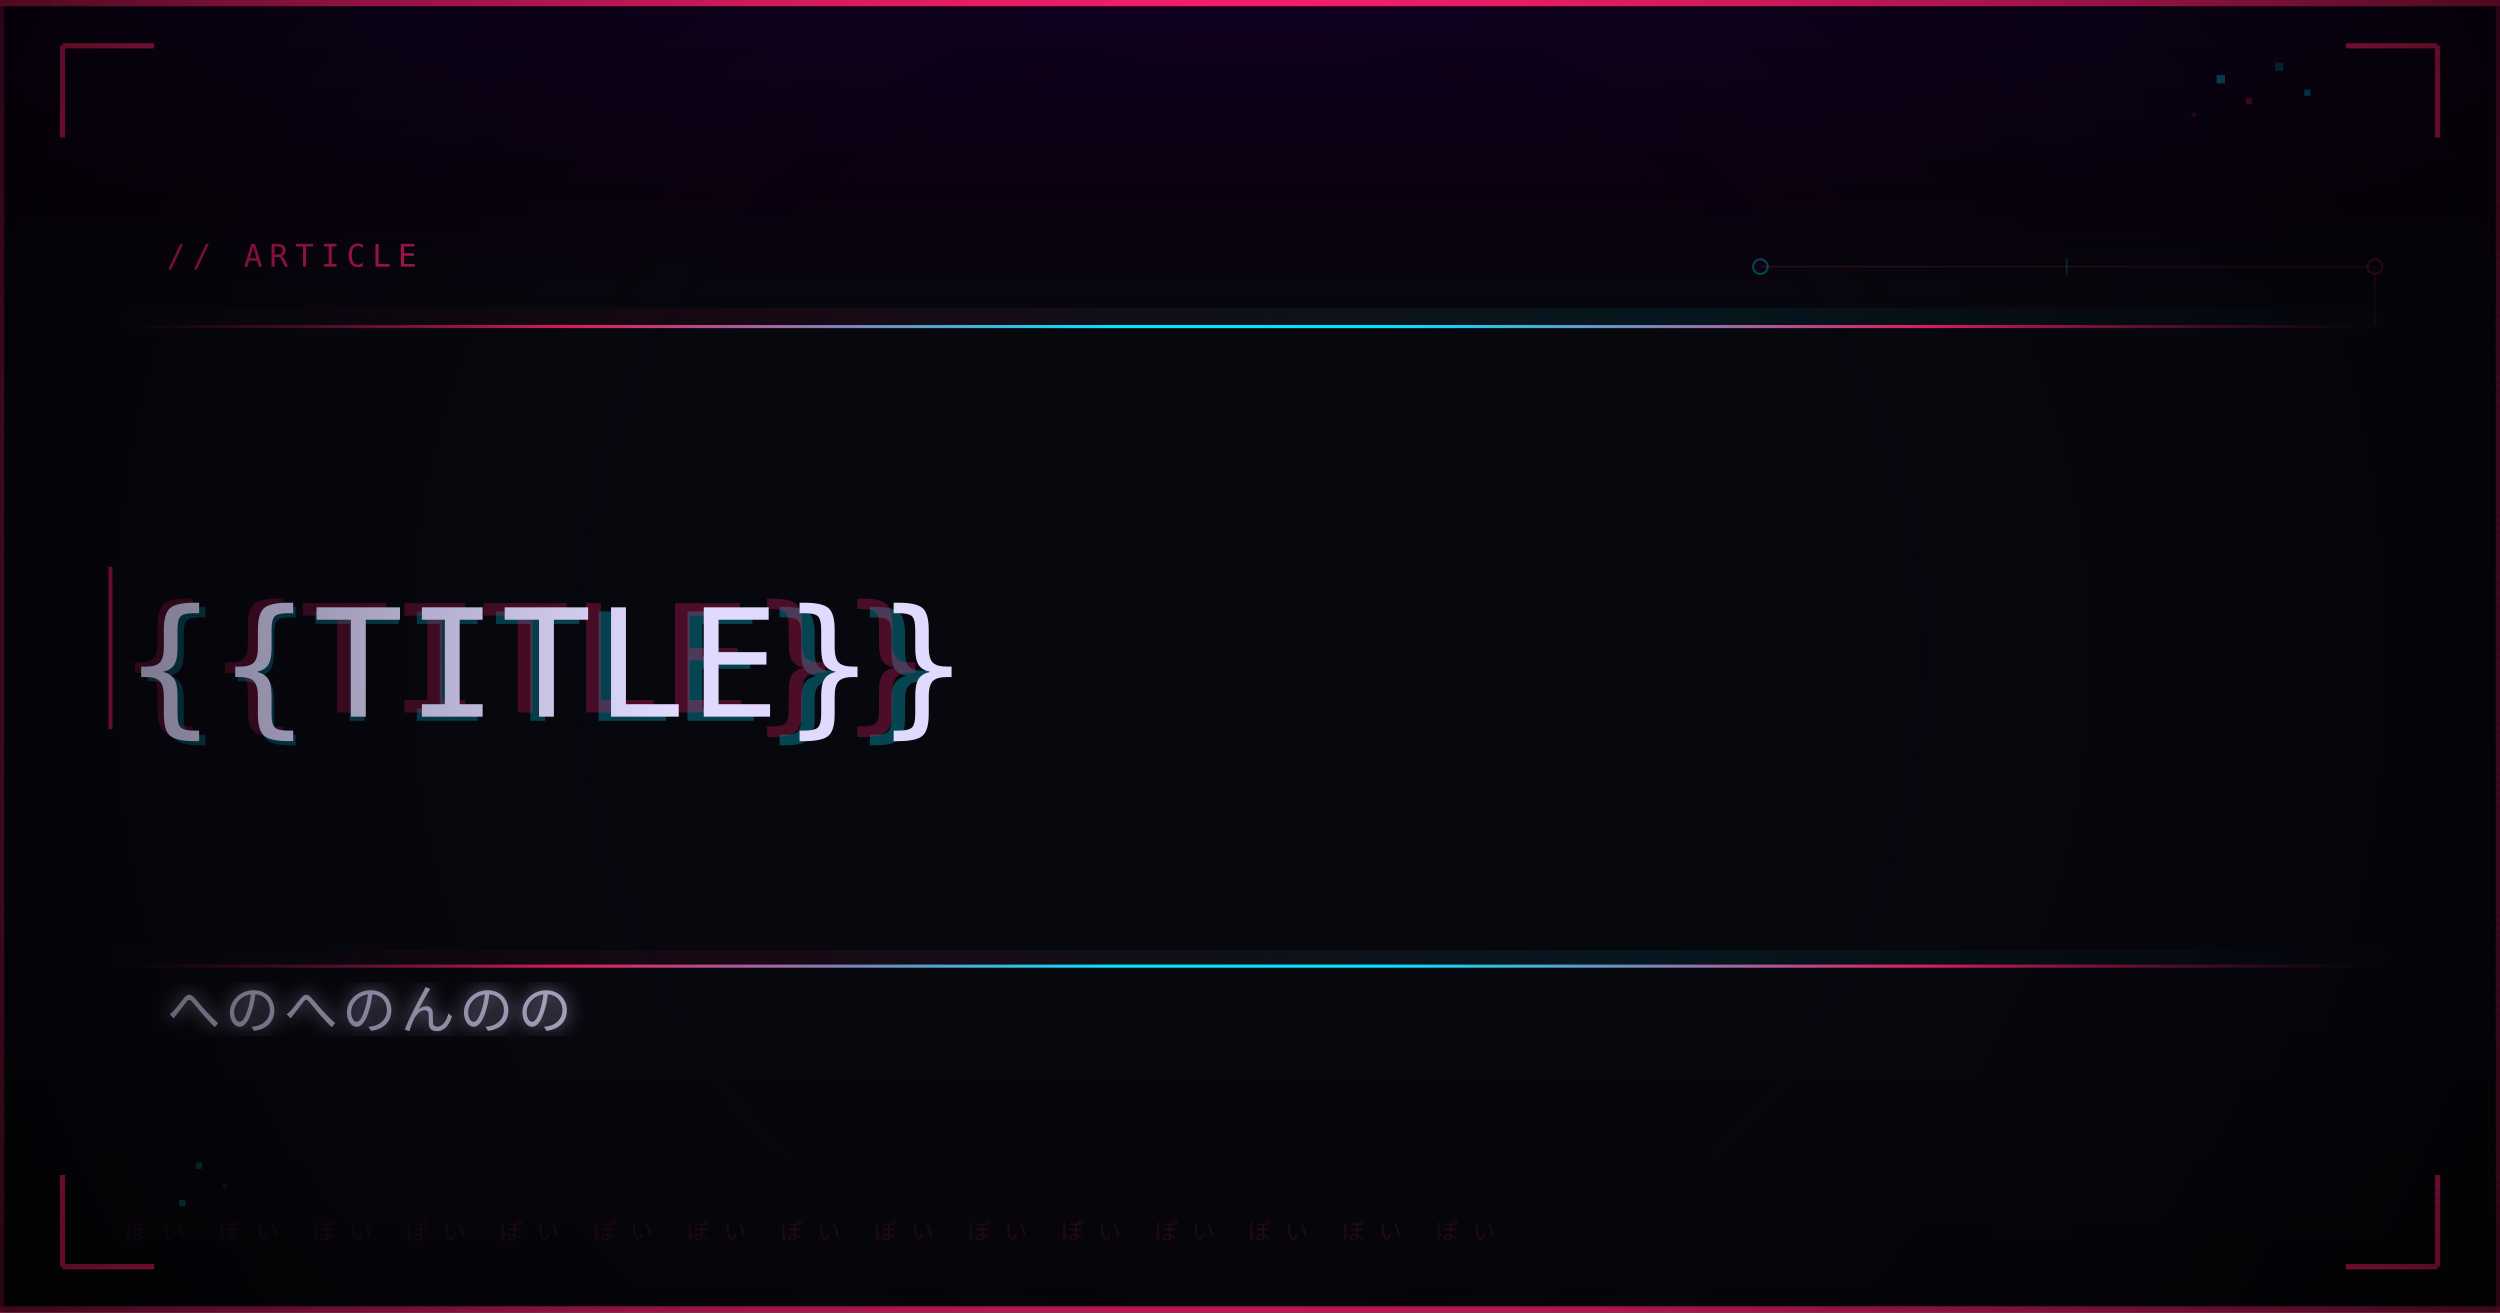
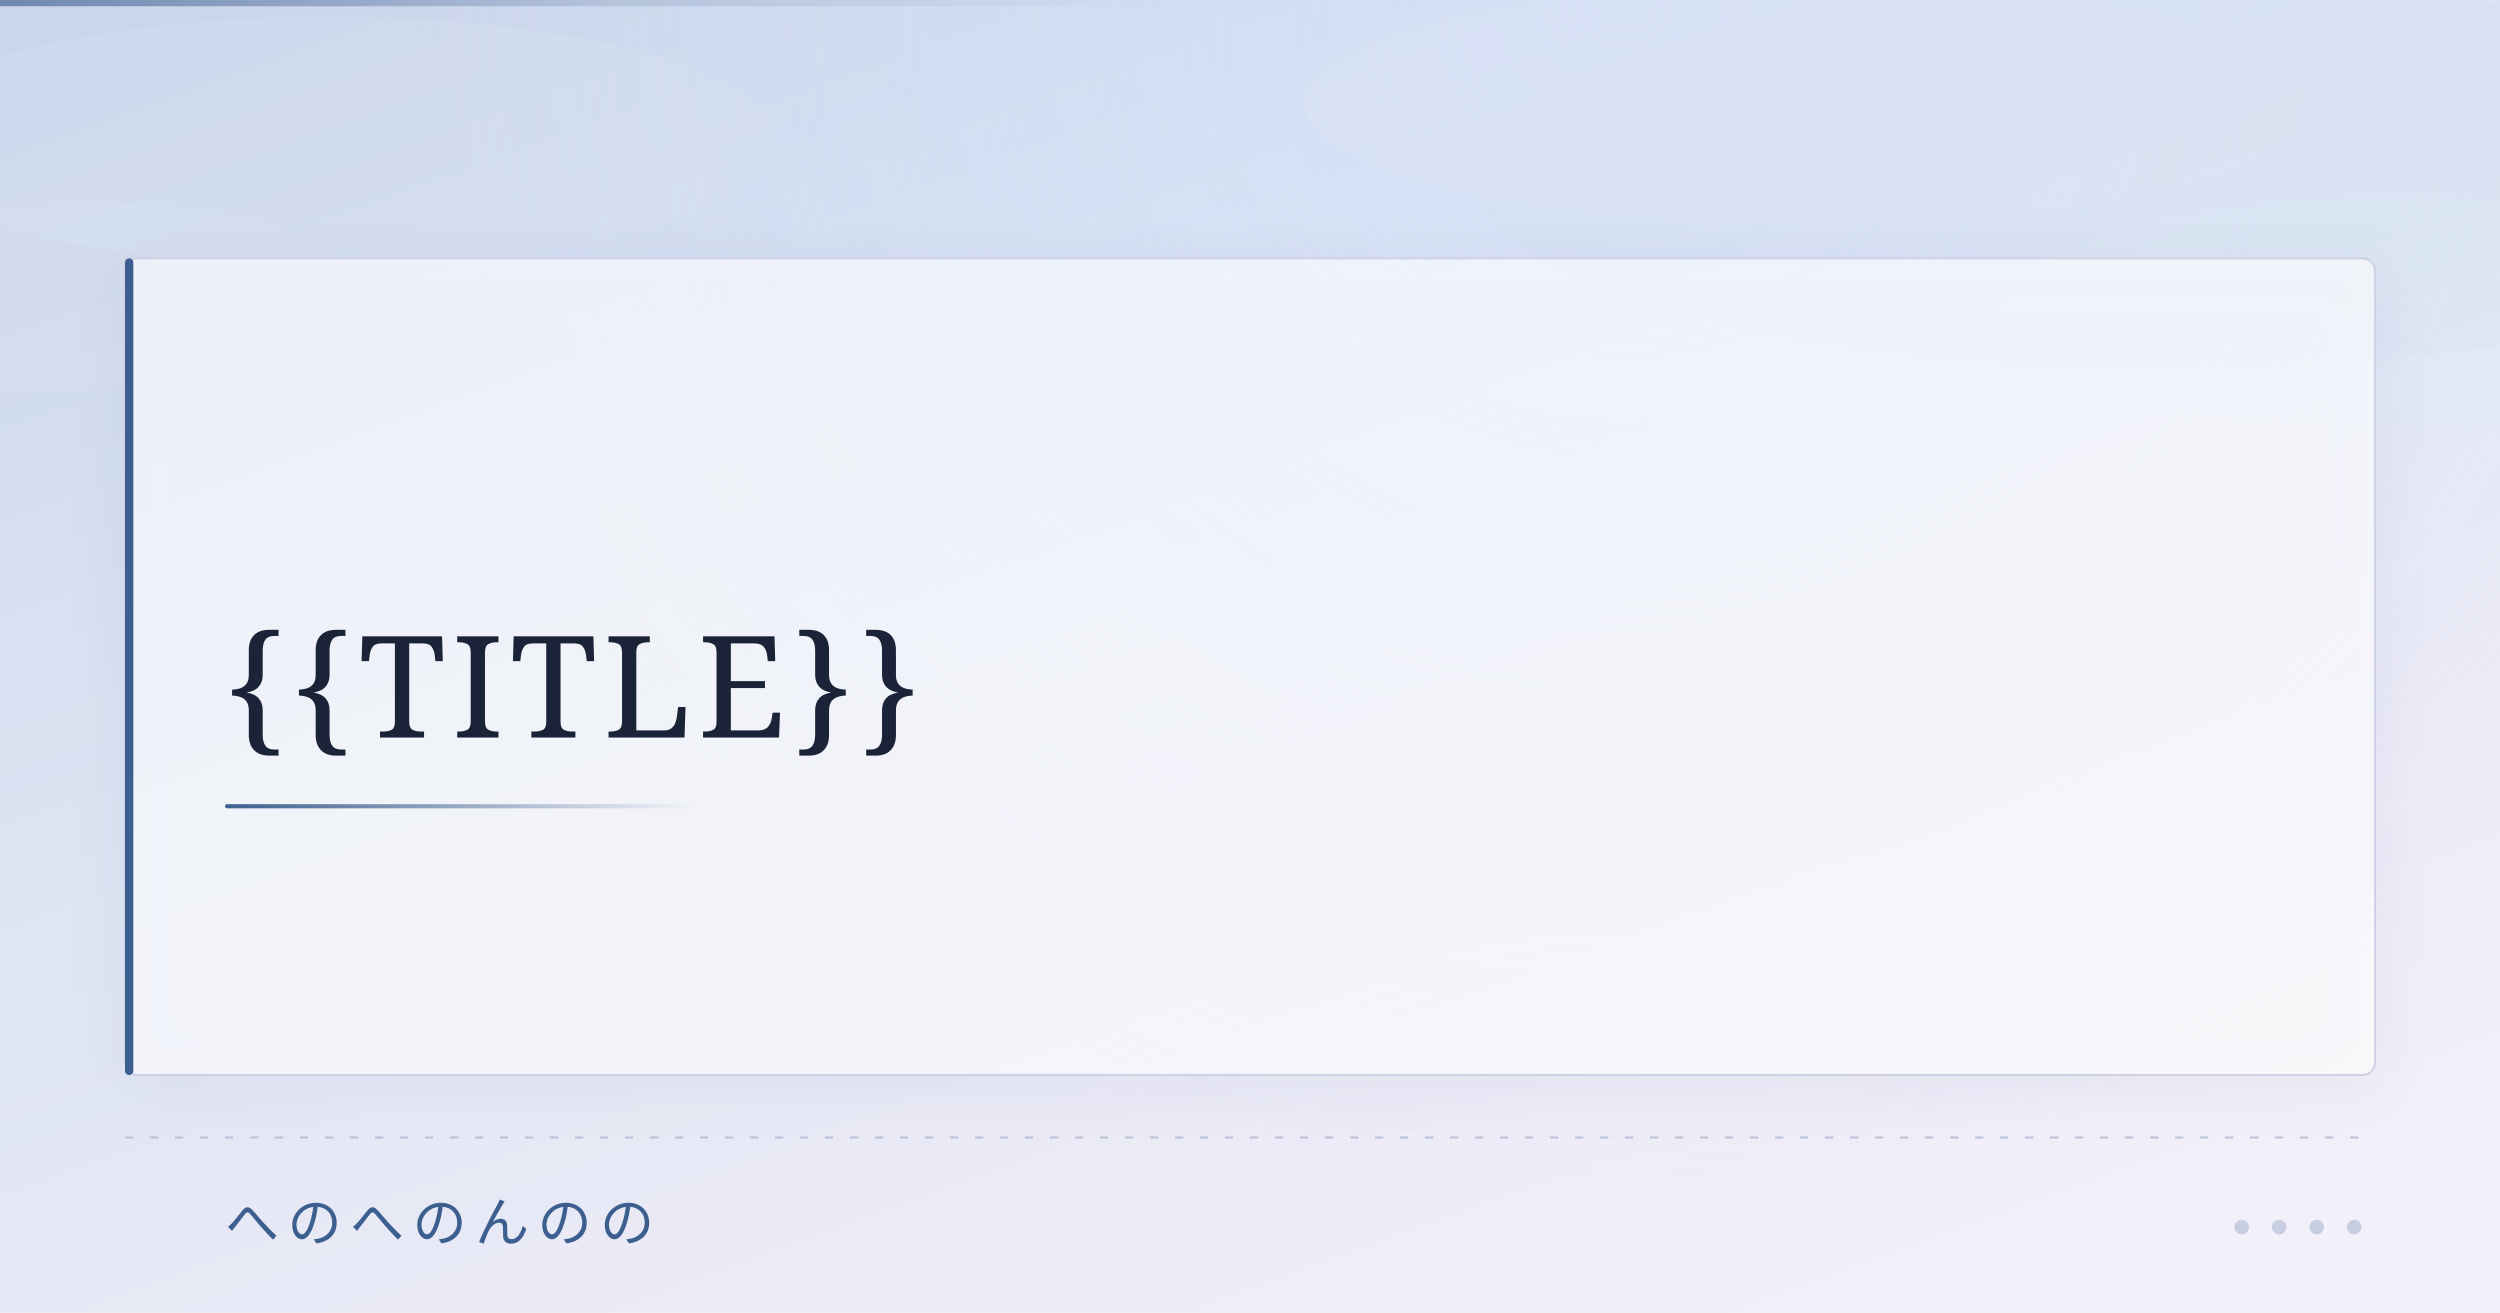
<svg xmlns="http://www.w3.org/2000/svg" width="1200" height="630" viewBox="0 0 1200 630">
  <defs>
-     <pattern id="scan" x="0" y="0" width="1200" height="4" patternUnits="userSpaceOnUse">
-       <rect width="1200" height="3" fill="none" />
-       <rect y="3" width="1200" height="1" fill="#000000" fill-opacity="0.22" />
-     </pattern>
-     <radialGradient id="vgn" cx="600" cy="315" r="700" gradientUnits="userSpaceOnUse">
-       <stop offset="40%" stop-color="#07070e" stop-opacity="0" />
-       <stop offset="100%" stop-color="#000000" stop-opacity="0.74" />
+     <linearGradient id="sky" x1="0.15" y1="0" x2="0.85" y2="1">
+       <stop offset="0%" stop-color="#ccd6eb" />
+       <stop offset="28%" stop-color="#d8e2f2" />
+       <stop offset="58%" stop-color="#e5e8f5" />
+       <stop offset="80%" stop-color="#eeecf7" />
+       <stop offset="100%" stop-color="#f2f1f9" />
+     </linearGradient>
+     <radialGradient id="cloudlight" cx="780" cy="0" r="580" gradientUnits="userSpaceOnUse">
+       <stop offset="0%" stop-color="#d2e1ff" stop-opacity="0.38" />
+       <stop offset="100%" stop-color="#d2e1ff" stop-opacity="0" />
    </radialGradient>
-     <linearGradient id="hdrg" x1="0" y1="0" x2="0" y2="1">
-       <stop offset="0%" stop-color="#110020" />
-       <stop offset="62%" stop-color="#0b000f" />
-       <stop offset="100%" stop-color="#07070e" />
+     <linearGradient id="beam" x1="0" y1="0" x2="1" y2="0">
+       <stop offset="0%" stop-color="#3d5f8f" />
+       <stop offset="100%" stop-color="#3d5f8f" stop-opacity="0" />
    </linearGradient>
-     <linearGradient id="ftrg" x1="0" y1="0" x2="0" y2="1">
-       <stop offset="0%" stop-color="#07070e" />
-       <stop offset="100%" stop-color="#050509" />
+     <linearGradient id="topedge" x1="0" y1="0" x2="1" y2="0">
+       <stop offset="0%" stop-color="#3d5f8f" stop-opacity="0.65" />
+       <stop offset="52%" stop-color="#3d5f8f" stop-opacity="0.18" />
+       <stop offset="100%" stop-color="#3d5f8f" stop-opacity="0" />
    </linearGradient>
-     <linearGradient id="ahr" x1="0%" y1="0%" x2="100%" y2="0%">
-       <stop offset="0%" stop-color="#ff1f6e" stop-opacity="0" />
-       <stop offset="20%" stop-color="#ff1f6e" />
-       <stop offset="44%" stop-color="#00e5ff" />
-       <stop offset="56%" stop-color="#00e5ff" />
-       <stop offset="80%" stop-color="#ff1f6e" />
-       <stop offset="100%" stop-color="#ff1f6e" stop-opacity="0" />
-     </linearGradient>
-     <linearGradient id="glb" x1="0%" y1="0%" x2="100%" y2="0%">
-       <stop offset="0%" stop-color="#ff1f6e" stop-opacity="0" />
-       <stop offset="30%" stop-color="#ff1f6e" stop-opacity="0.07" />
-       <stop offset="66%" stop-color="#00e5ff" stop-opacity="0.07" />
-       <stop offset="100%" stop-color="#00e5ff" stop-opacity="0" />
-     </linearGradient>
-     <filter id="glow" x="-10%" y="-10%" width="120%" height="120%">
-       <feGaussianBlur in="SourceGraphic" stdDeviation="4" result="b" />
-       <feMerge>
-         <feMergeNode in="b" />
-         <feMergeNode in="SourceGraphic" />
-       </feMerge>
+     <filter id="cardshadow" x="-4%" y="-5%" width="108%" height="120%">
+       <feDropShadow dx="0" dy="4" stdDeviation="14" flood-color="#233764" flood-opacity="0.08" />
    </filter>
  </defs>
-   <rect width="1200" height="630" fill="#07070e" />
-   <rect y="0" width="1200" height="150" fill="url(#hdrg)" />
-   <rect y="480" width="1200" height="150" fill="url(#ftrg)" />
-   <rect width="1200" height="3" fill="#ff1f6e" />
-   <rect y="627" width="1200" height="3" fill="#ff1f6e" fill-opacity="0.78" />
-   <rect width="2" height="630" fill="#ff1f6e" fill-opacity="0.52" />
-   <rect x="1198" width="2" height="630" fill="#ff1f6e" fill-opacity="0.52" />
-   <path d="M30 22 L30 66 M30 22 L74 22" stroke="#ff1f6e" stroke-width="2.5" fill="none" />
-   <path d="M1170 22 L1170 66 M1170 22 L1126 22" stroke="#ff1f6e" stroke-width="2.5" fill="none" />
-   <path d="M30 608 L30 564 M30 608 L74 608" stroke="#ff1f6e" stroke-width="2.5" fill="none" />
-   <path d="M1170 608 L1170 564 M1170 608 L1126 608" stroke="#ff1f6e" stroke-width="2.5" fill="none" />
-   <rect width="1200" height="630" fill="url(#scan)" opacity="0.38" />
-   <rect y="148" width="1200" height="8" fill="url(#glb)" />
-   <rect y="456" width="1200" height="7" fill="url(#glb)" />
-   <rect x="60" y="156" width="1080" height="1.5" fill="url(#ahr)" />
-   <rect x="60" y="463" width="1080" height="1.5" fill="url(#ahr)" />
-   <text x="80" y="128" font-family="monospace" font-size="15" fill="#ff1f6e" fill-opacity="0.85" letter-spacing="0.22em">// ARTICLE</text>
-   <line x1="845" y1="128" x2="1140" y2="128" stroke="#ff1f6e" stroke-width="0.6" stroke-opacity="0.2" />
-   <line x1="1140" y1="128" x2="1140" y2="156" stroke="#ff1f6e" stroke-width="0.6" stroke-opacity="0.2" />
-   <circle cx="1140" cy="128" r="3.5" fill="none" stroke="#ff1f6e" stroke-width="1" stroke-opacity="0.3" />
-   <circle cx="845" cy="128" r="3.5" fill="none" stroke="#00e5ff" stroke-width="1" stroke-opacity="0.3" />
-   <line x1="992" y1="124" x2="992" y2="132" stroke="#00e5ff" stroke-width="0.8" stroke-opacity="0.22" />
-   <rect x="1064" y="36" width="4" height="4" fill="#00e5ff" fill-opacity="0.48" />
-   <rect x="1078" y="47" width="3" height="3" fill="#ff1f6e" fill-opacity="0.38" />
-   <rect x="1092" y="30" width="4" height="4" fill="#00e5ff" fill-opacity="0.28" />
-   <rect x="1052" y="54" width="2" height="2" fill="#ff1f6e" fill-opacity="0.24" />
-   <rect x="1106" y="43" width="3" height="3" fill="#00e5ff" fill-opacity="0.42" />
-   <rect x="94" y="558" width="3" height="3" fill="#00e5ff" fill-opacity="0.28" />
-   <rect x="107" y="568" width="2" height="2" fill="#ff1f6e" fill-opacity="0.22" />
-   <rect x="86" y="576" width="3" height="3" fill="#00e5ff" fill-opacity="0.35" />
-   <rect x="52" y="272" width="2" height="78" fill="#ff1f6e" fill-opacity="0.72" />
-   <text x="63" y="346" font-family="monospace" font-size="72" fill="#00e5ff" fill-opacity="0.28">{{TITLE}}</text>
-   <text x="57" y="342" font-family="monospace" font-size="72" fill="#ff1f6e" fill-opacity="0.28">{{TITLE}}</text>
-   <text x="60" y="344" font-family="monospace" font-size="72" fill="#e0daff" letter-spacing="0.025em">{{TITLE}}</text>
-   <text x="80" y="494" font-family="monospace" font-size="26" fill="#e0daff" fill-opacity="0.82" letter-spacing="0.08em" filter="url(#glow)">へのへのんのの</text>
-   <text x="60" y="595" font-family="monospace" font-size="11" fill="#ff1f6e" fill-opacity="0.12" letter-spacing="0.62em">ぽい ぽい ぽい ぽい ぽい ぽい ぽい ぽい ぽい ぽい ぽい ぽい ぽい ぽい ぽい</text>
-   <rect width="1200" height="630" fill="url(#vgn)" />
+   <rect width="1200" height="630" fill="url(#sky)" />
+   <rect width="1200" height="630" fill="url(#cloudlight)" />
+   <ellipse cx="1045" cy="84" rx="338" ry="92" fill="#d4dff0" opacity="0.42" />
+   <ellipse cx="1152" cy="150" rx="192" ry="56" fill="#dce8f5" opacity="0.28" />
+   <ellipse cx="868" cy="49" rx="242" ry="59" fill="#dde5f2" opacity="0.33" />
+   <ellipse cx="158" cy="68" rx="214" ry="60" fill="#d8e2f2" opacity="0.28" />
+   <ellipse cx="40" cy="142" rx="136" ry="45" fill="#dce4ee" opacity="0.22" />
+   <rect x="0" y="0" width="560" height="3" fill="url(#topedge)" />
+   <rect x="60" y="124" width="1080" height="392" rx="6" ry="6" fill="white" fill-opacity="0.60" stroke="#cdd3e5" stroke-width="1" filter="url(#cardshadow)" />
+   <rect x="60" y="124" width="4" height="392" rx="2" fill="#3d5f8f" />
+   <text x="108" y="354" font-family="serif" font-size="68" fill="#1a2338" letter-spacing="3">{{TITLE}}</text>
+   <rect x="108" y="386" width="224" height="2" rx="1" fill="url(#beam)" />
+   <line x1="60" y1="546" x2="1140" y2="546" stroke="#bcc3d9" stroke-width="1" stroke-dasharray="4 8" />
+   <text x="108" y="596" font-family="serif" font-size="26" fill="#3d5f8f" letter-spacing="4">へのへのんのの</text>
+   <circle cx="1076" cy="589" r="3.5" fill="#c8cee2" />
+   <circle cx="1094" cy="589" r="3.5" fill="#c8cee2" />
+   <circle cx="1112" cy="589" r="3.5" fill="#c8cee2" />
+   <circle cx="1130" cy="589" r="3.5" fill="#c8cee2" />
</svg>
